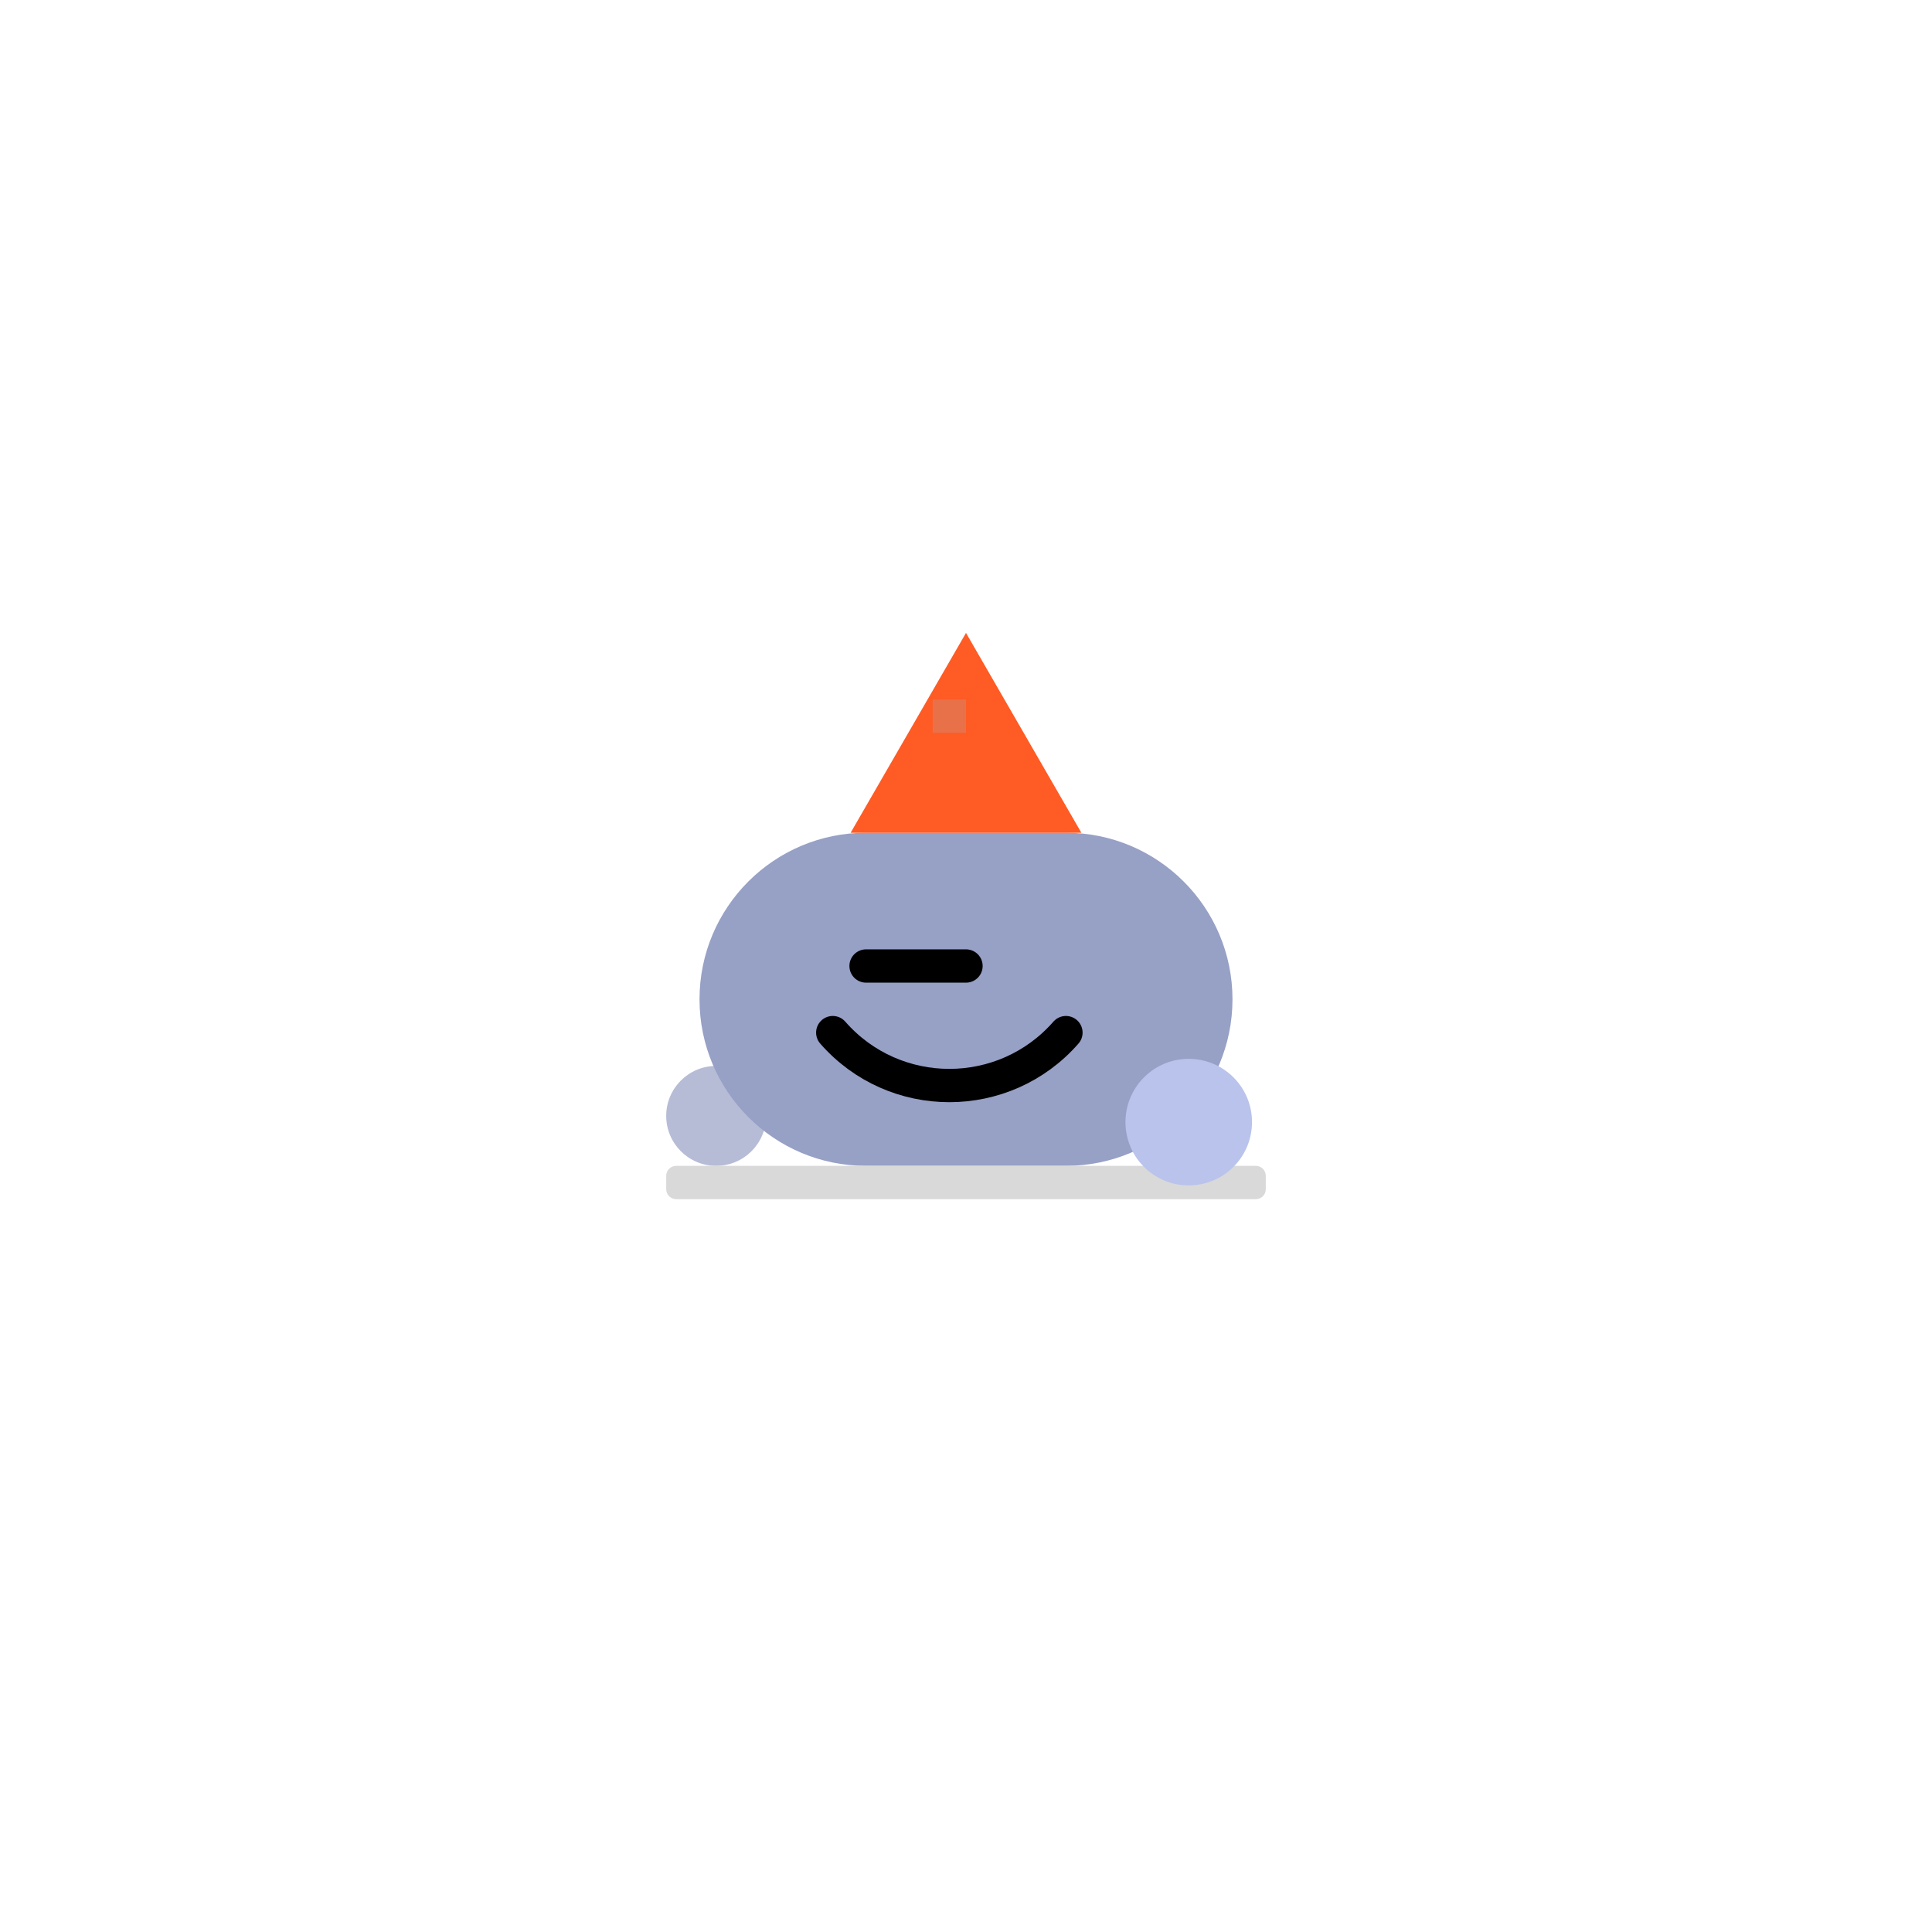
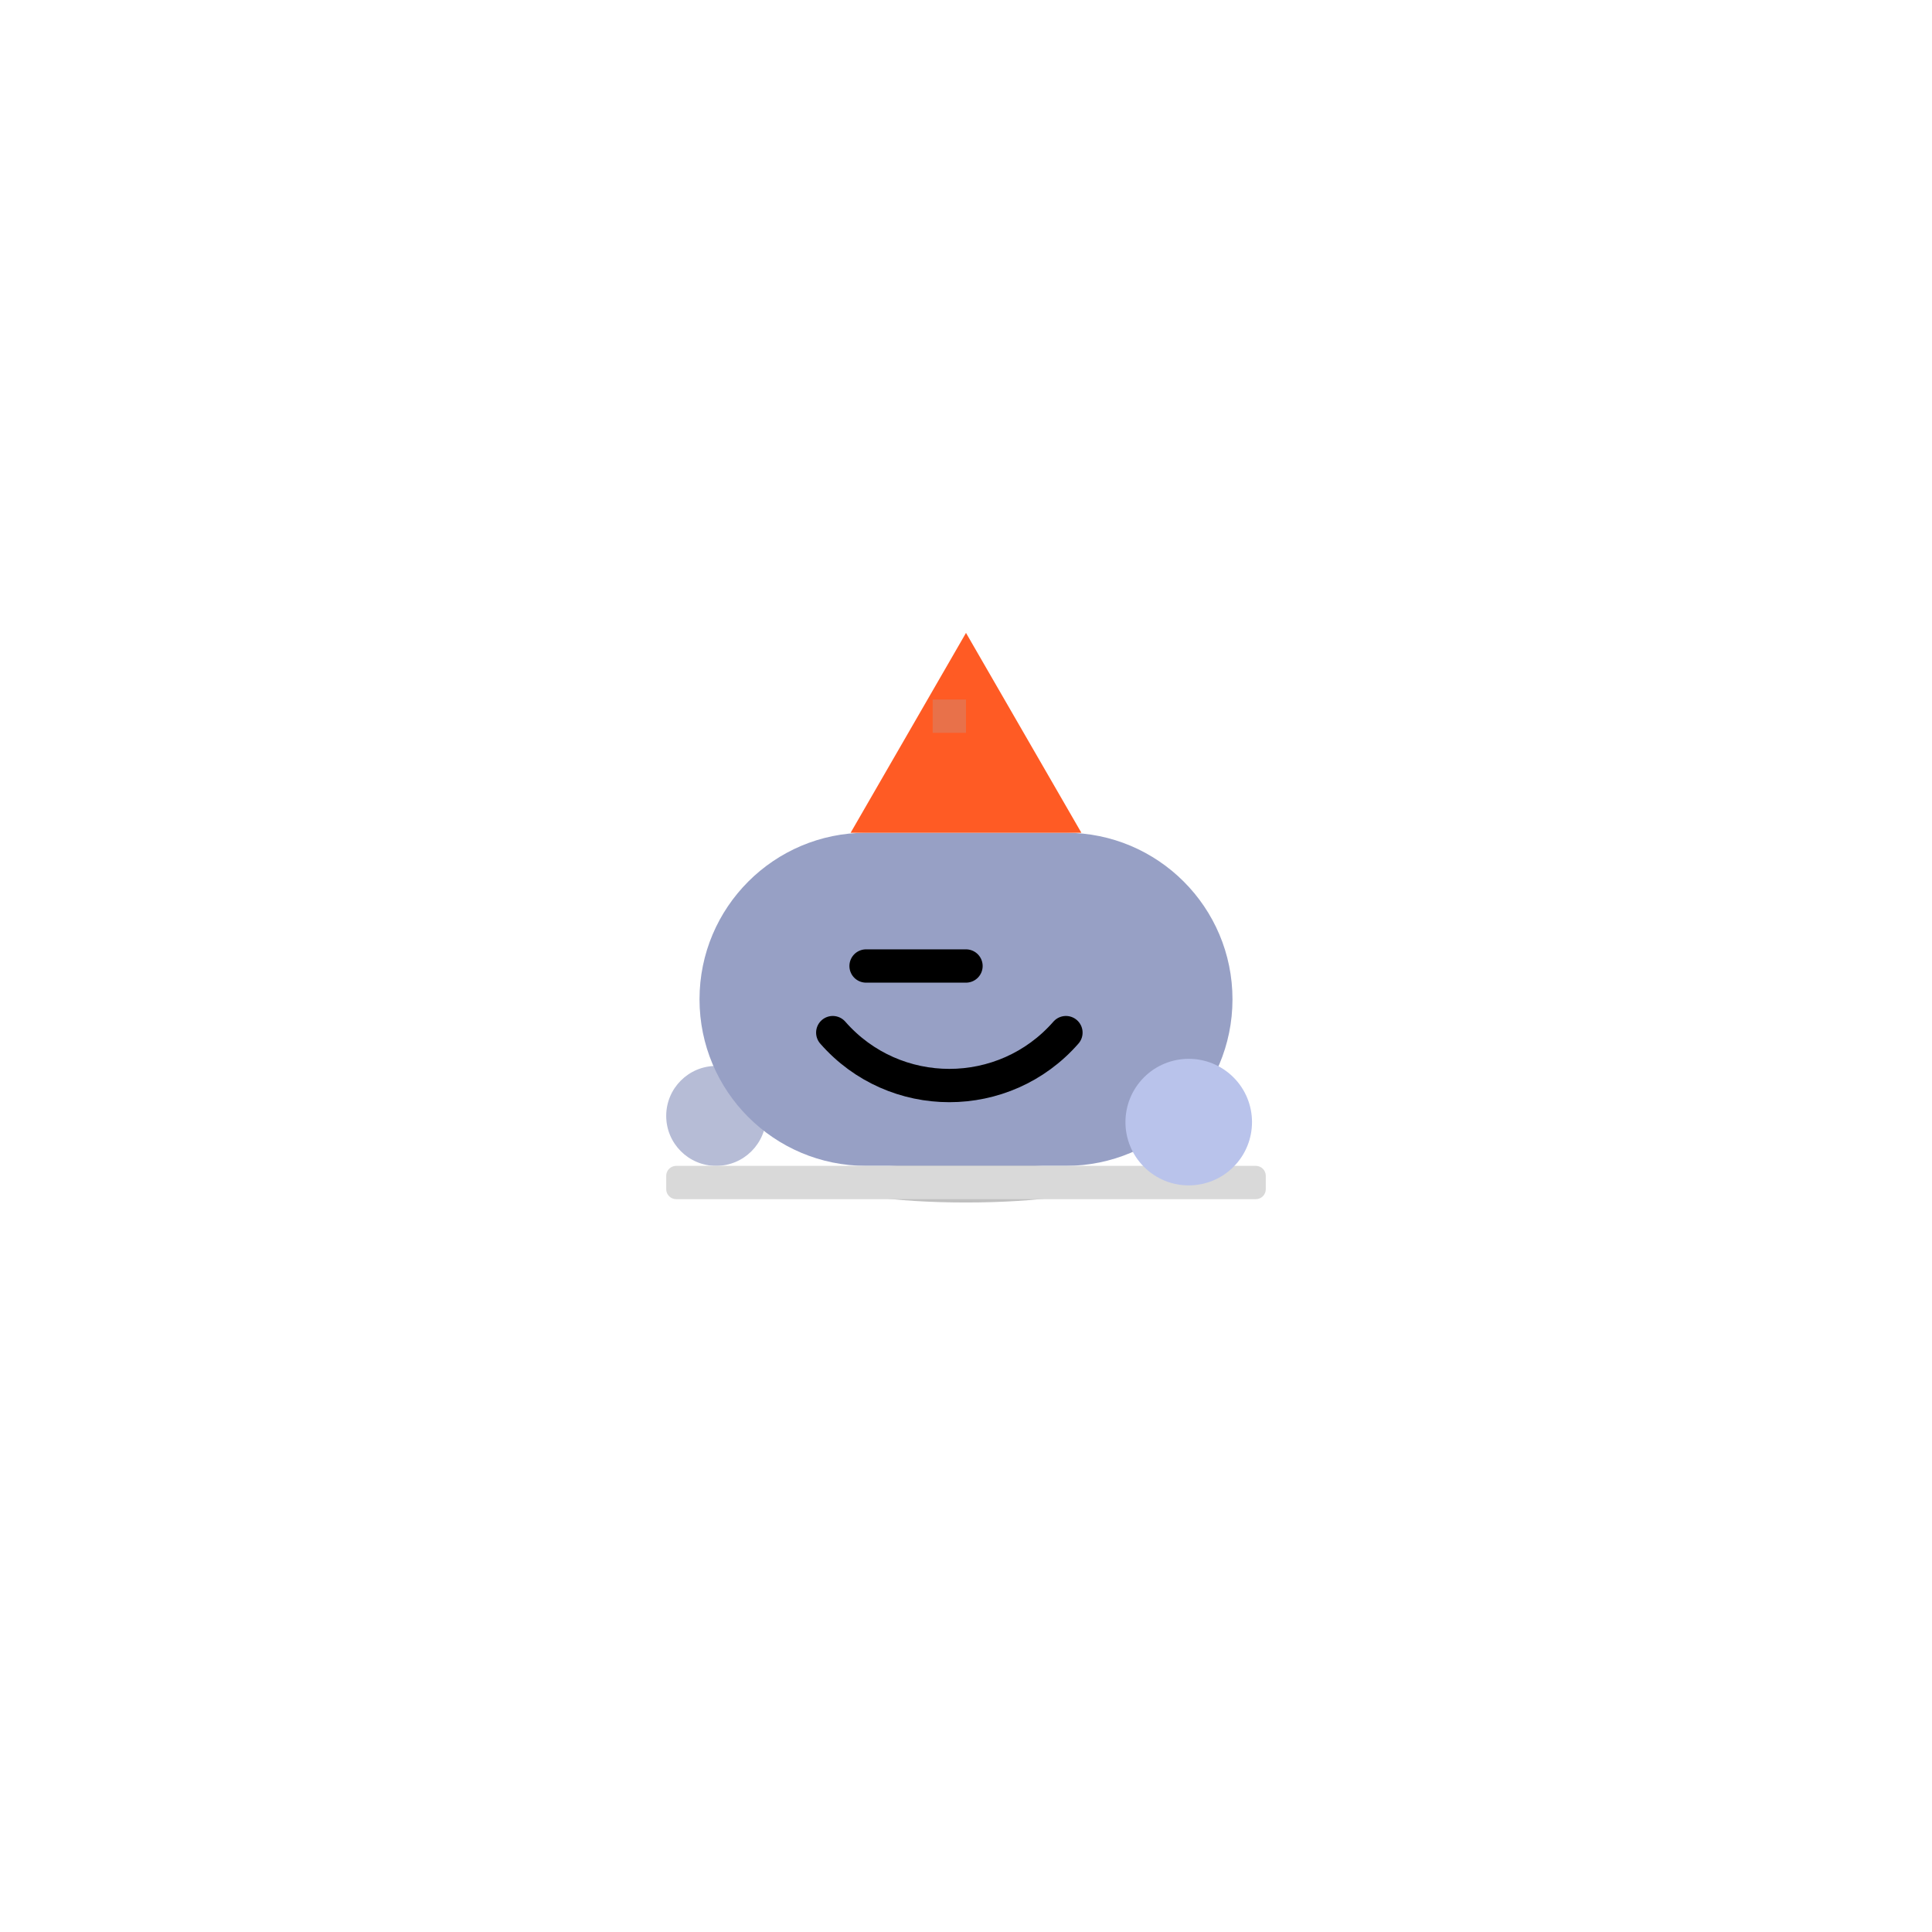
<svg xmlns="http://www.w3.org/2000/svg" viewBox="-18 -18 58 58" fill="none">
  <defs>
    <style>
      .sleep-body {
        transform-origin: 11px 15px;
        animation: sleep-breathe 4s ease-in-out infinite;
      }
+       .sleeping-shadow {
+         transform-origin: 11px 17.5px;
+         animation: sleeping-shadow-pulse 4s ease-in-out infinite;
+       }
      .sleep-z1 { animation: sleep-zzz1 5s ease-in-out infinite; animation-delay: 0s; opacity: 0; }
      .sleep-z2 { animation: sleep-zzz2 5s ease-in-out infinite; animation-delay: 1.6s; opacity: 0; }
      .sleep-z3 { animation: sleep-zzz3 5s ease-in-out infinite; animation-delay: 3.2s; opacity: 0; }
      @keyframes sleep-breathe {
        0%,100% { transform: scaleY(1) scaleX(1); }
        40%,60% { transform: scaleY(1.14) scaleX(0.94); }
+       }
+       @keyframes sleeping-shadow-pulse {
+         0%,100% { transform: scaleX(1); opacity: 0.35; }
+         40%,60% { transform: scaleX(1.08); opacity: 0.28; }
      }
      @keyframes sleep-zzz1 {
        0%   { opacity:0; transform: translate(14px,4px) scale(0.5); }
        15%  { opacity:0.9; }
        80%  { opacity:0.5; }
        100% { opacity:0; transform: translate(18px,-4px) scale(0.9); }
      }
      @keyframes sleep-zzz2 {
        0%   { opacity:0; transform: translate(16px,2px) scale(0.4); }
        15%  { opacity:0.85; }
        80%  { opacity:0.45; }
        100% { opacity:0; transform: translate(21px,-6px) scale(0.8); }
      }
      @keyframes sleep-zzz3 {
        0%   { opacity:0; transform: translate(12px,6px) scale(0.35); }
        15%  { opacity:0.8; }
        80%  { opacity:0.4; }
        100% { opacity:0; transform: translate(16px,-2px) scale(0.7); }
      }
    </style>
    <g id="sleep-pz">
      <rect x="0" y="0" width="3" height="0.7" />
      <rect x="1.6" y="0.7" width="0.8" height="0.8" />
      <rect x="0.7" y="1.5" width="0.8" height="0.8" />
      <rect x="0" y="2.3" width="3" height="0.7" />
    </g>
  </defs>
  <use href="#sleep-pz" class="sleep-z1" fill="#8891b8" />
  <use href="#sleep-pz" class="sleep-z2" fill="#a0a8c8" />
  <use href="#sleep-pz" class="sleep-z3" fill="#c0c8e0" />
+   <ellipse class="sleeping-shadow" cx="11" cy="17.5" rx="4" ry="0.6" fill="#c0c0c0" />
  <g class="sleep-body">
    <rect x="2" y="14" width="3" height="3" rx="1.5" fill="#97A0C5" fill-opacity="0.7" />
    <rect x="3" y="7" width="16" height="10" rx="5" fill="#97A0C5" />
    <path d="M14.204 6.85L7.796 6.85L11 1.3L14.204 6.85Z" fill="#FF5B24" stroke="#FF5B24" stroke-width="0.3" />
    <rect x="10" y="3" width="1" height="1" fill="#e8714a" />
    <rect x="2" y="17" width="18" height="1" rx="0.3" fill="#D9D9D9" />
    <path d="M16.34 14.346C17.08 13.603 18.283 13.6 19.027 14.34C19.77 15.08 19.773 16.283 19.033 17.027C18.293 17.77 17.09 17.773 16.346 17.033C15.603 16.293 15.6 15.09 16.34 14.346Z" fill="#B9C3EB" />
    <path d="M8 11H11" stroke="black" stroke-linecap="round" />
    <path d="M7 13C8.853 15.118 12.147 15.118 14 13" stroke="black" stroke-linecap="round" />
  </g>
</svg>
